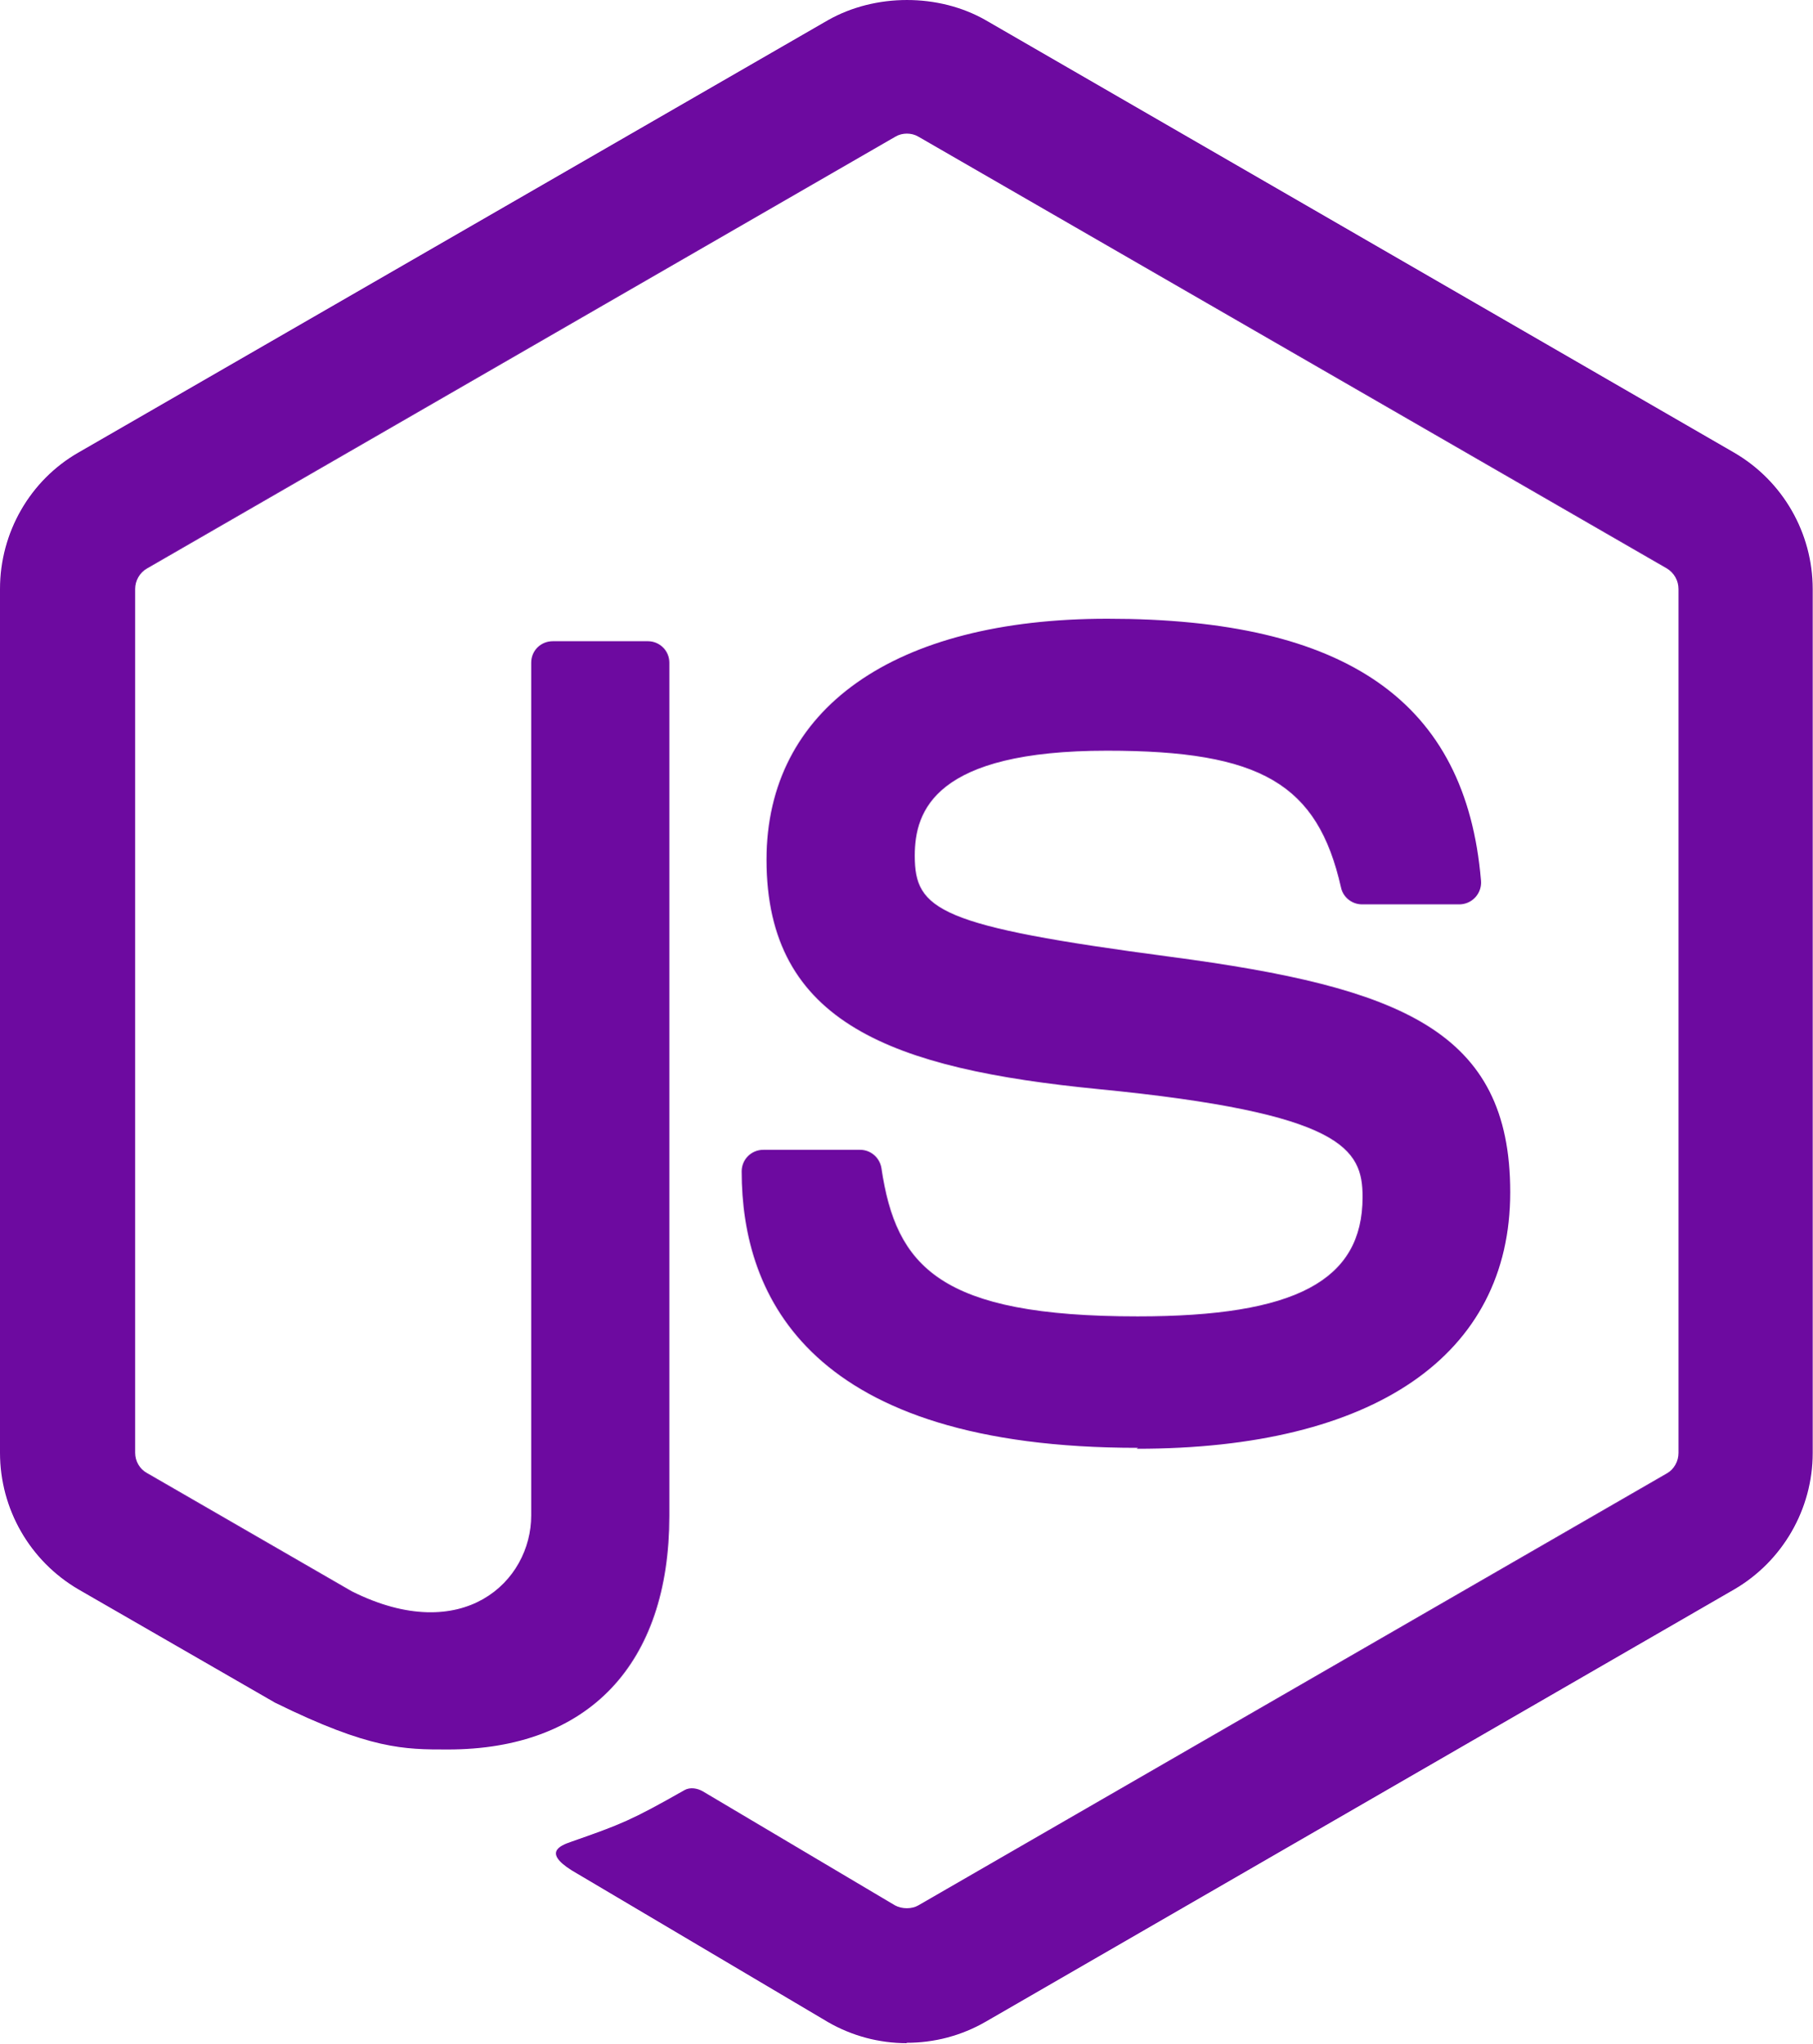
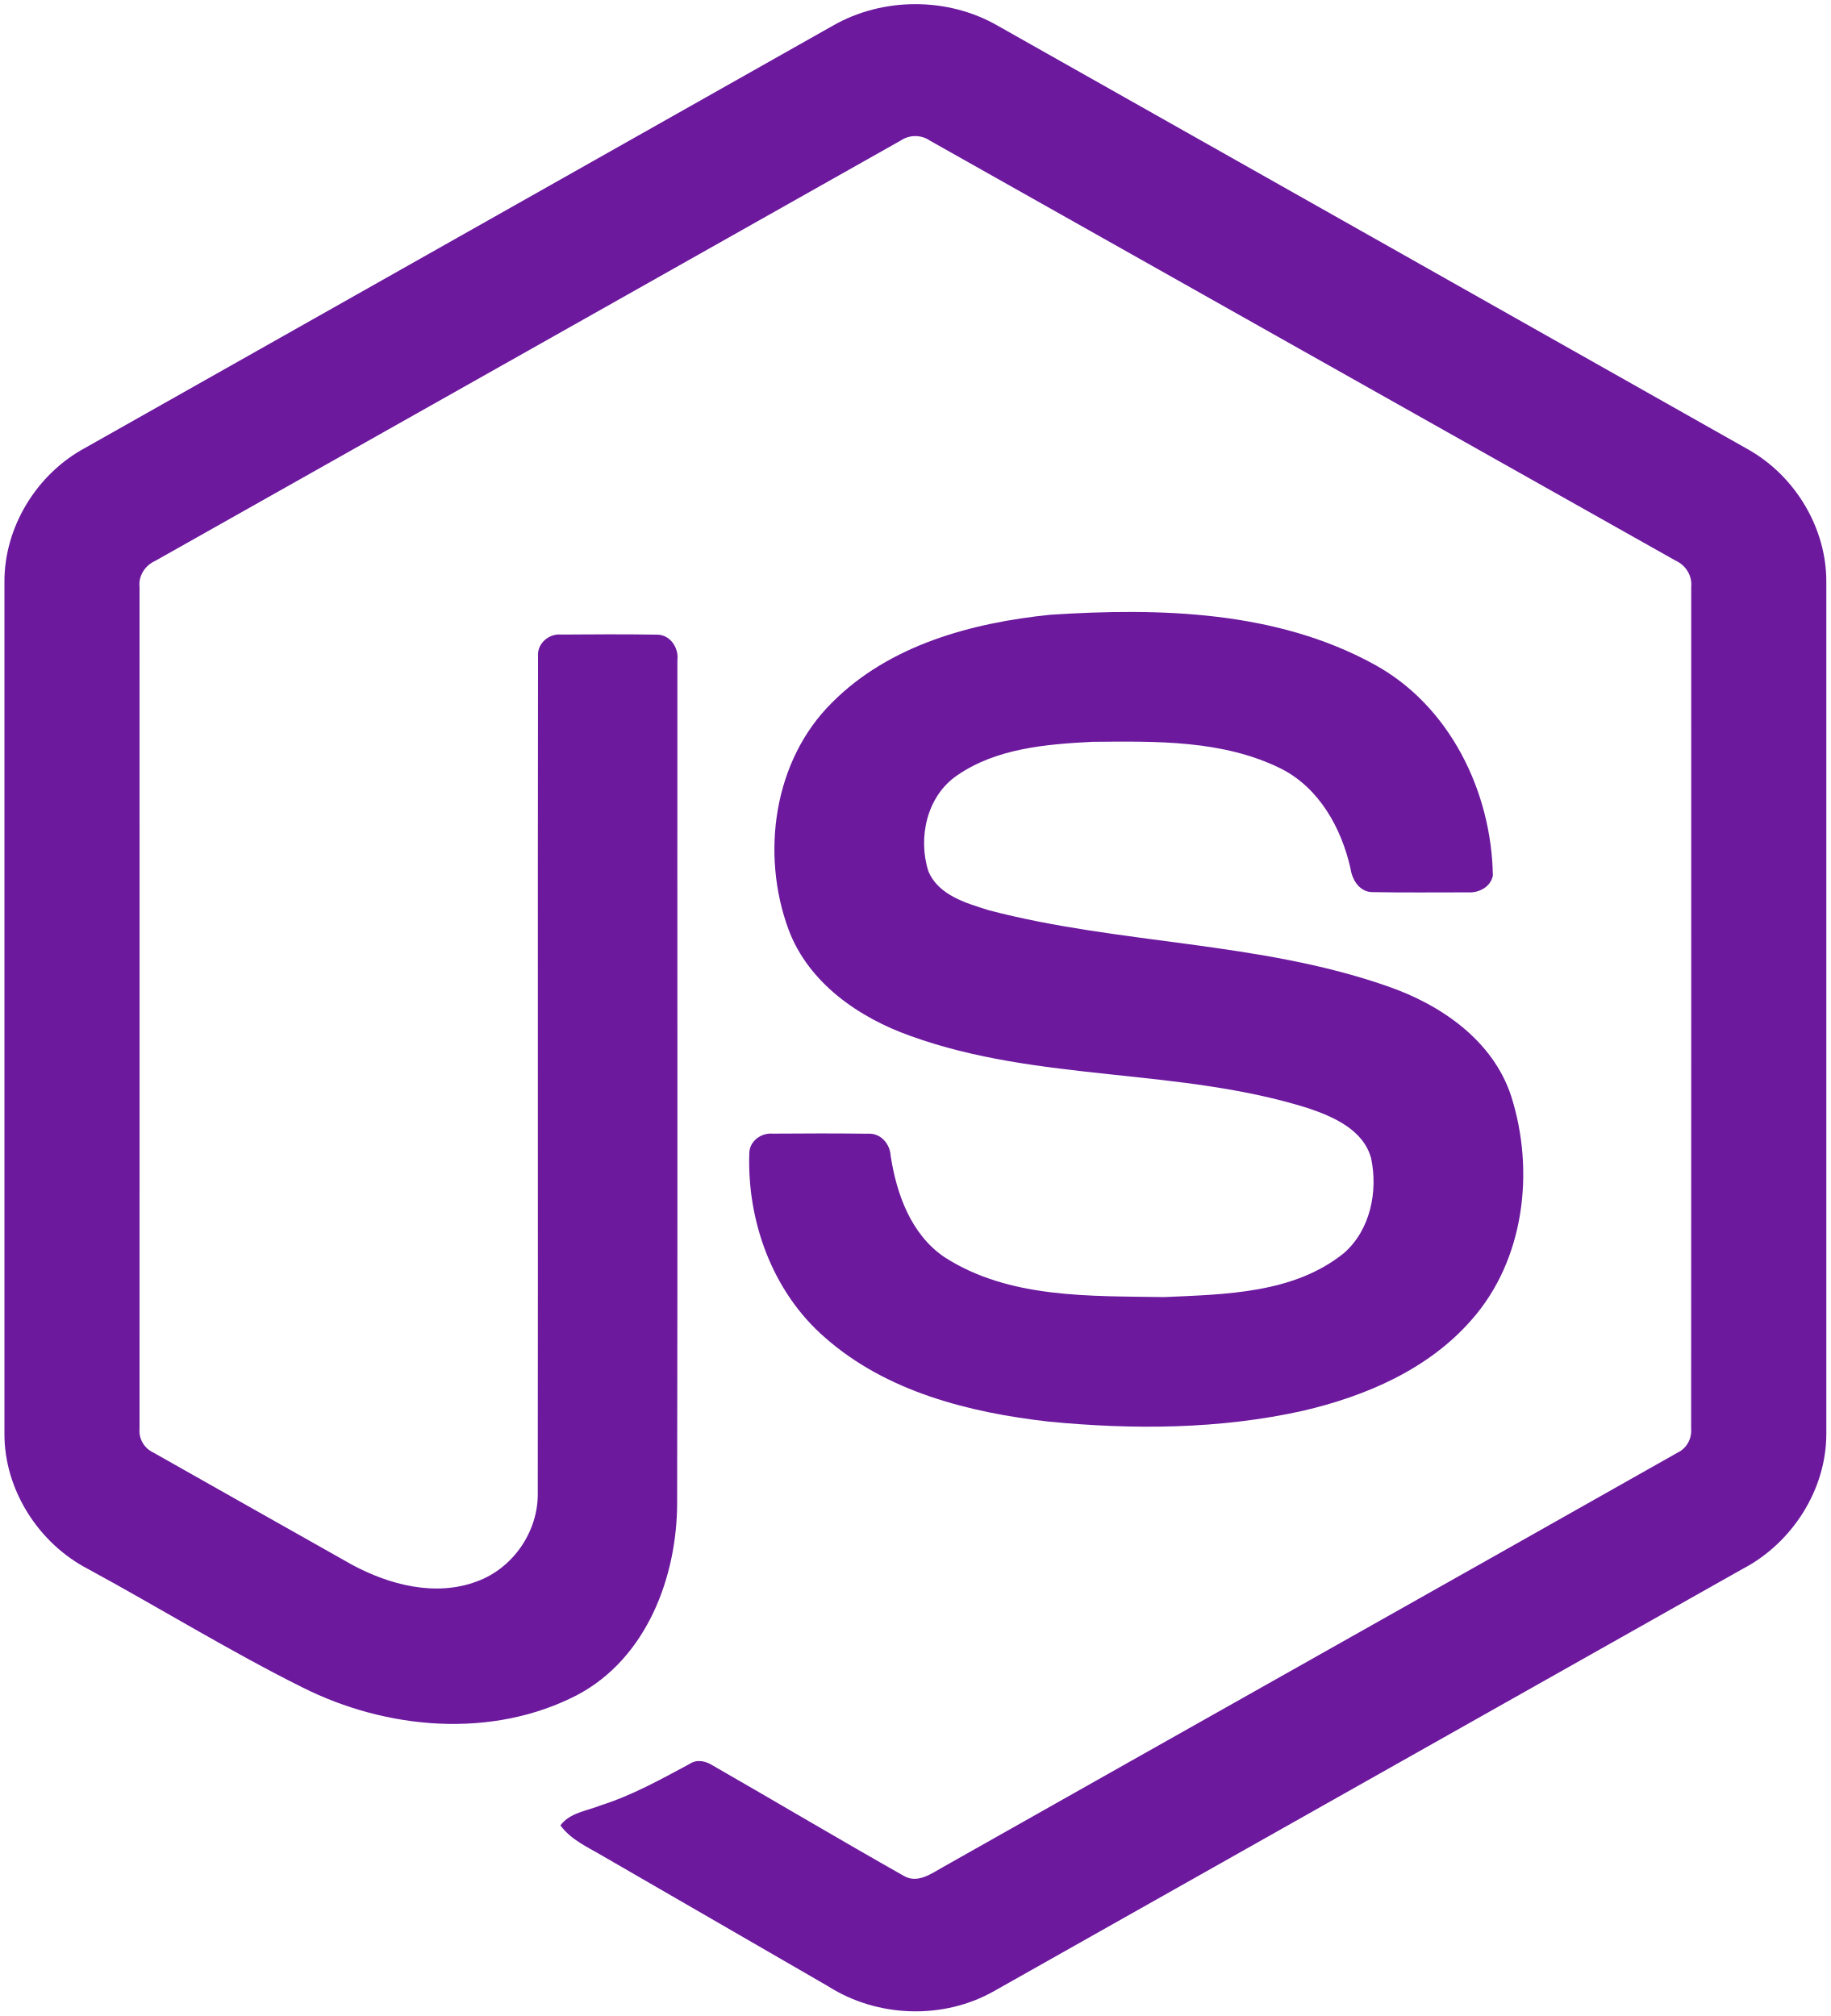
- <svg xmlns="http://www.w3.org/2000/svg" version="1.1" id="Layer_1" x="0px" y="0px" width="128.946px" height="145.364px" viewBox="255.703 277.292 128.946 145.364" enable-background="new 255.703 277.292 128.946 145.364" xml:space="preserve">
-   <path fill="#6D0AA0" d="M320.201,422.656c-1.946,0-3.88-0.511-5.586-1.493l-17.783-10.528c-2.656-1.485-1.36-2.011-0.484-2.313  c3.542-1.239,4.26-1.52,8.04-3.666c0.397-0.228,0.917-0.147,1.324,0.093l13.661,8.106c0.494,0.267,1.193,0.267,1.65,0l53.268-30.746  c0.492-0.28,0.812-0.854,0.812-1.44v-61.466c0-0.613-0.32-1.16-0.824-1.467l-53.244-30.72c-0.494-0.294-1.147-0.294-1.641,0  l-53.234,30.72c-0.516,0.293-0.844,0.866-0.844,1.453v61.467c0,0.586,0.32,1.146,0.826,1.427l14.587,8.426  c7.92,3.961,12.76-0.706,12.76-5.399v-60.667c0-0.866,0.68-1.533,1.547-1.533h6.747c0.84,0,1.533,0.667,1.533,1.533v60.693  c0,10.561-5.76,16.627-15.773,16.627c-3.08,0-5.507,0-12.28-3.333l-13.973-8.054c-3.457-2.018-5.584-5.718-5.587-9.72v-61.467  c0-4,2.133-7.733,5.587-9.707l53.32-30.76c3.373-1.906,7.854-1.906,11.199,0l53.254,30.773c3.457,2.011,5.584,5.708,5.586,9.707  v61.466c0,3.987-2.146,7.707-5.586,9.707l-53.254,30.76c-1.707,0.983-3.643,1.498-5.613,1.493" />
-   <path fill="#6D0AA0" d="M336.654,380.302c-23.306,0-28.193-10.699-28.193-19.672c0-0.854,0.688-1.533,1.542-1.533h6.88  c0.76,0,1.4,0.553,1.52,1.304c1.04,7.011,4.133,10.547,18.227,10.547c11.227,0,16-2.536,16-8.489c0-3.427-1.36-5.974-18.801-7.681  c-14.586-1.439-23.6-4.653-23.6-16.319c0-10.747,9.067-17.147,24.254-17.147c17.053,0,25.506,5.921,26.572,18.641  c0.071,0.854-0.564,1.604-1.418,1.675c-0.043,0.003-0.086,0.005-0.128,0.005h-6.92c-0.72,0-1.347-0.507-1.493-1.2  c-1.667-7.373-5.693-9.733-16.641-9.733c-12.253,0-13.68,4.268-13.68,7.467c0,3.88,1.68,5.014,18.213,7.2  c16.373,2.174,24.146,5.24,24.146,16.747c0,11.6-9.68,18.253-26.56,18.253" />
+ <svg xmlns="http://www.w3.org/2000/svg" version="1.1" id="Layer_1" x="0px" y="0px" viewBox="0 0 2270 2500" style="enable-background:new 0 0 2270 2500;" xml:space="preserve">
+   <g>
+     <path style="fill:#6C199E;" d="M1032.8,31.7c61.7-35.3,142.1-35.5,203.8,0c310.2,175.3,620.6,350.3,930.8,525.7   c58.3,32.9,97.4,97.8,96.8,165v1054.7c0.4,70-42.4,136.5-104,168.6c-309.2,174.3-618.3,348.9-927.4,523.2c-63,36-145,33.2-206-5.7   c-92.7-53.7-185.6-107.2-278.3-160.9c-18.9-11.3-40.3-20.3-53.7-38.7c11.8-15.9,33-17.9,50.2-24.9c38.7-12.3,74.2-32.1,109.8-51.2   c9-6.2,20-3.8,28.6,1.7c79.3,45.5,157.8,92.2,237.4,137.2c17,9.8,34.1-3.2,48.7-11.3c303.4-171.5,607.3-342.3,910.6-513.9   c11.2-5.4,17.5-17.3,16.5-29.7c0.2-347.9,0.1-695.9,0.1-1043.8c1.3-14-6.8-26.8-19.4-32.5C1769,521.8,1461,348,1152.9,174.4   c-10.9-7.5-25.3-7.5-36.3-0.1C808.5,348,500.6,522,192.5,695.5c-12.6,5.7-21,18.4-19.5,32.4c0.1,347.9,0,695.9,0,1043.9   c-1.1,12.3,5.6,24,16.8,29.3c82.2,46.6,164.5,92.9,246.8,139.4c46.3,24.9,103.3,39.8,154.3,20.7c45.1-16.2,76.6-62.1,75.8-110   c0.4-345.9-0.2-691.8,0.3-1037.7c-1.1-15.4,13.4-28,28.4-26.6c39.5-0.3,79.1-0.5,118.6,0.1c16.5-0.4,27.8,16.2,25.8,31.6   c-0.2,348.1,0.4,696.2-0.3,1044.2c0.1,92.8-38,193.7-123.8,239.1c-105.7,54.8-236.4,43.1-340.8-9.4   c-90.4-45.1-176.7-98.4-265.5-146.7c-61.7-31.9-104.4-98.7-103.9-168.6V722.5c-0.6-68.6,39.9-134.7,100.1-167.1   C414.6,380.9,723.7,206.3,1032.8,31.7z" />
+     <path style="fill:#6C199E;" d="M1302.6,762.3c134.8-8.7,279.2-5.1,400.5,61.3c93.9,50.9,146,157.7,147.7,262.1   c-2.6,14.1-17.3,21.8-30.8,20.9c-39.1-0.1-78.3,0.5-117.4-0.3c-16.6,0.6-26.2-14.7-28.3-29.3c-11.2-49.9-38.5-99.4-85.5-123.5   c-72.2-36.1-155.8-34.3-234.5-33.6c-57.4,3-119.2,8-167.9,41.8c-37.4,25.6-48.7,77.2-35.4,118.8c12.6,29.9,47,39.5,75.3,48.4   c162.5,42.5,334.7,38.3,494.1,94.2c66,22.8,130.5,67.1,153.1,136.2c29.5,92.6,16.6,203.3-49.3,277.6   c-53.4,61.2-131.2,94.5-208.9,112.6c-103.3,23-210.4,23.6-315.3,13.4c-98.6-11.2-201.2-37.1-277.3-104.3   c-65.1-56.5-96.9-144.6-93.7-229.6c0.8-14.4,15-24.4,28.8-23.2c39.4-0.3,78.8-0.4,118.2,0.1c15.7-1.1,27.4,12.5,28.2,27.3   c7.3,47.6,25.2,97.5,66.6,125.7c80.1,51.7,180.5,48.1,272.2,49.6c76-3.4,161.2-4.4,223.2-54.6c32.7-28.6,42.4-76.5,33.6-117.8   c-9.6-34.8-46-51-77.2-61.6c-160.4-50.7-334.5-32.3-493.4-89.7c-64.5-22.8-126.9-65.9-151.6-132.1   c-34.6-93.8-18.7-209.8,54.1-281.6C1102.7,799.7,1205.1,772.2,1302.6,762.3L1302.6,762.3z" />
+   </g>
</svg>
